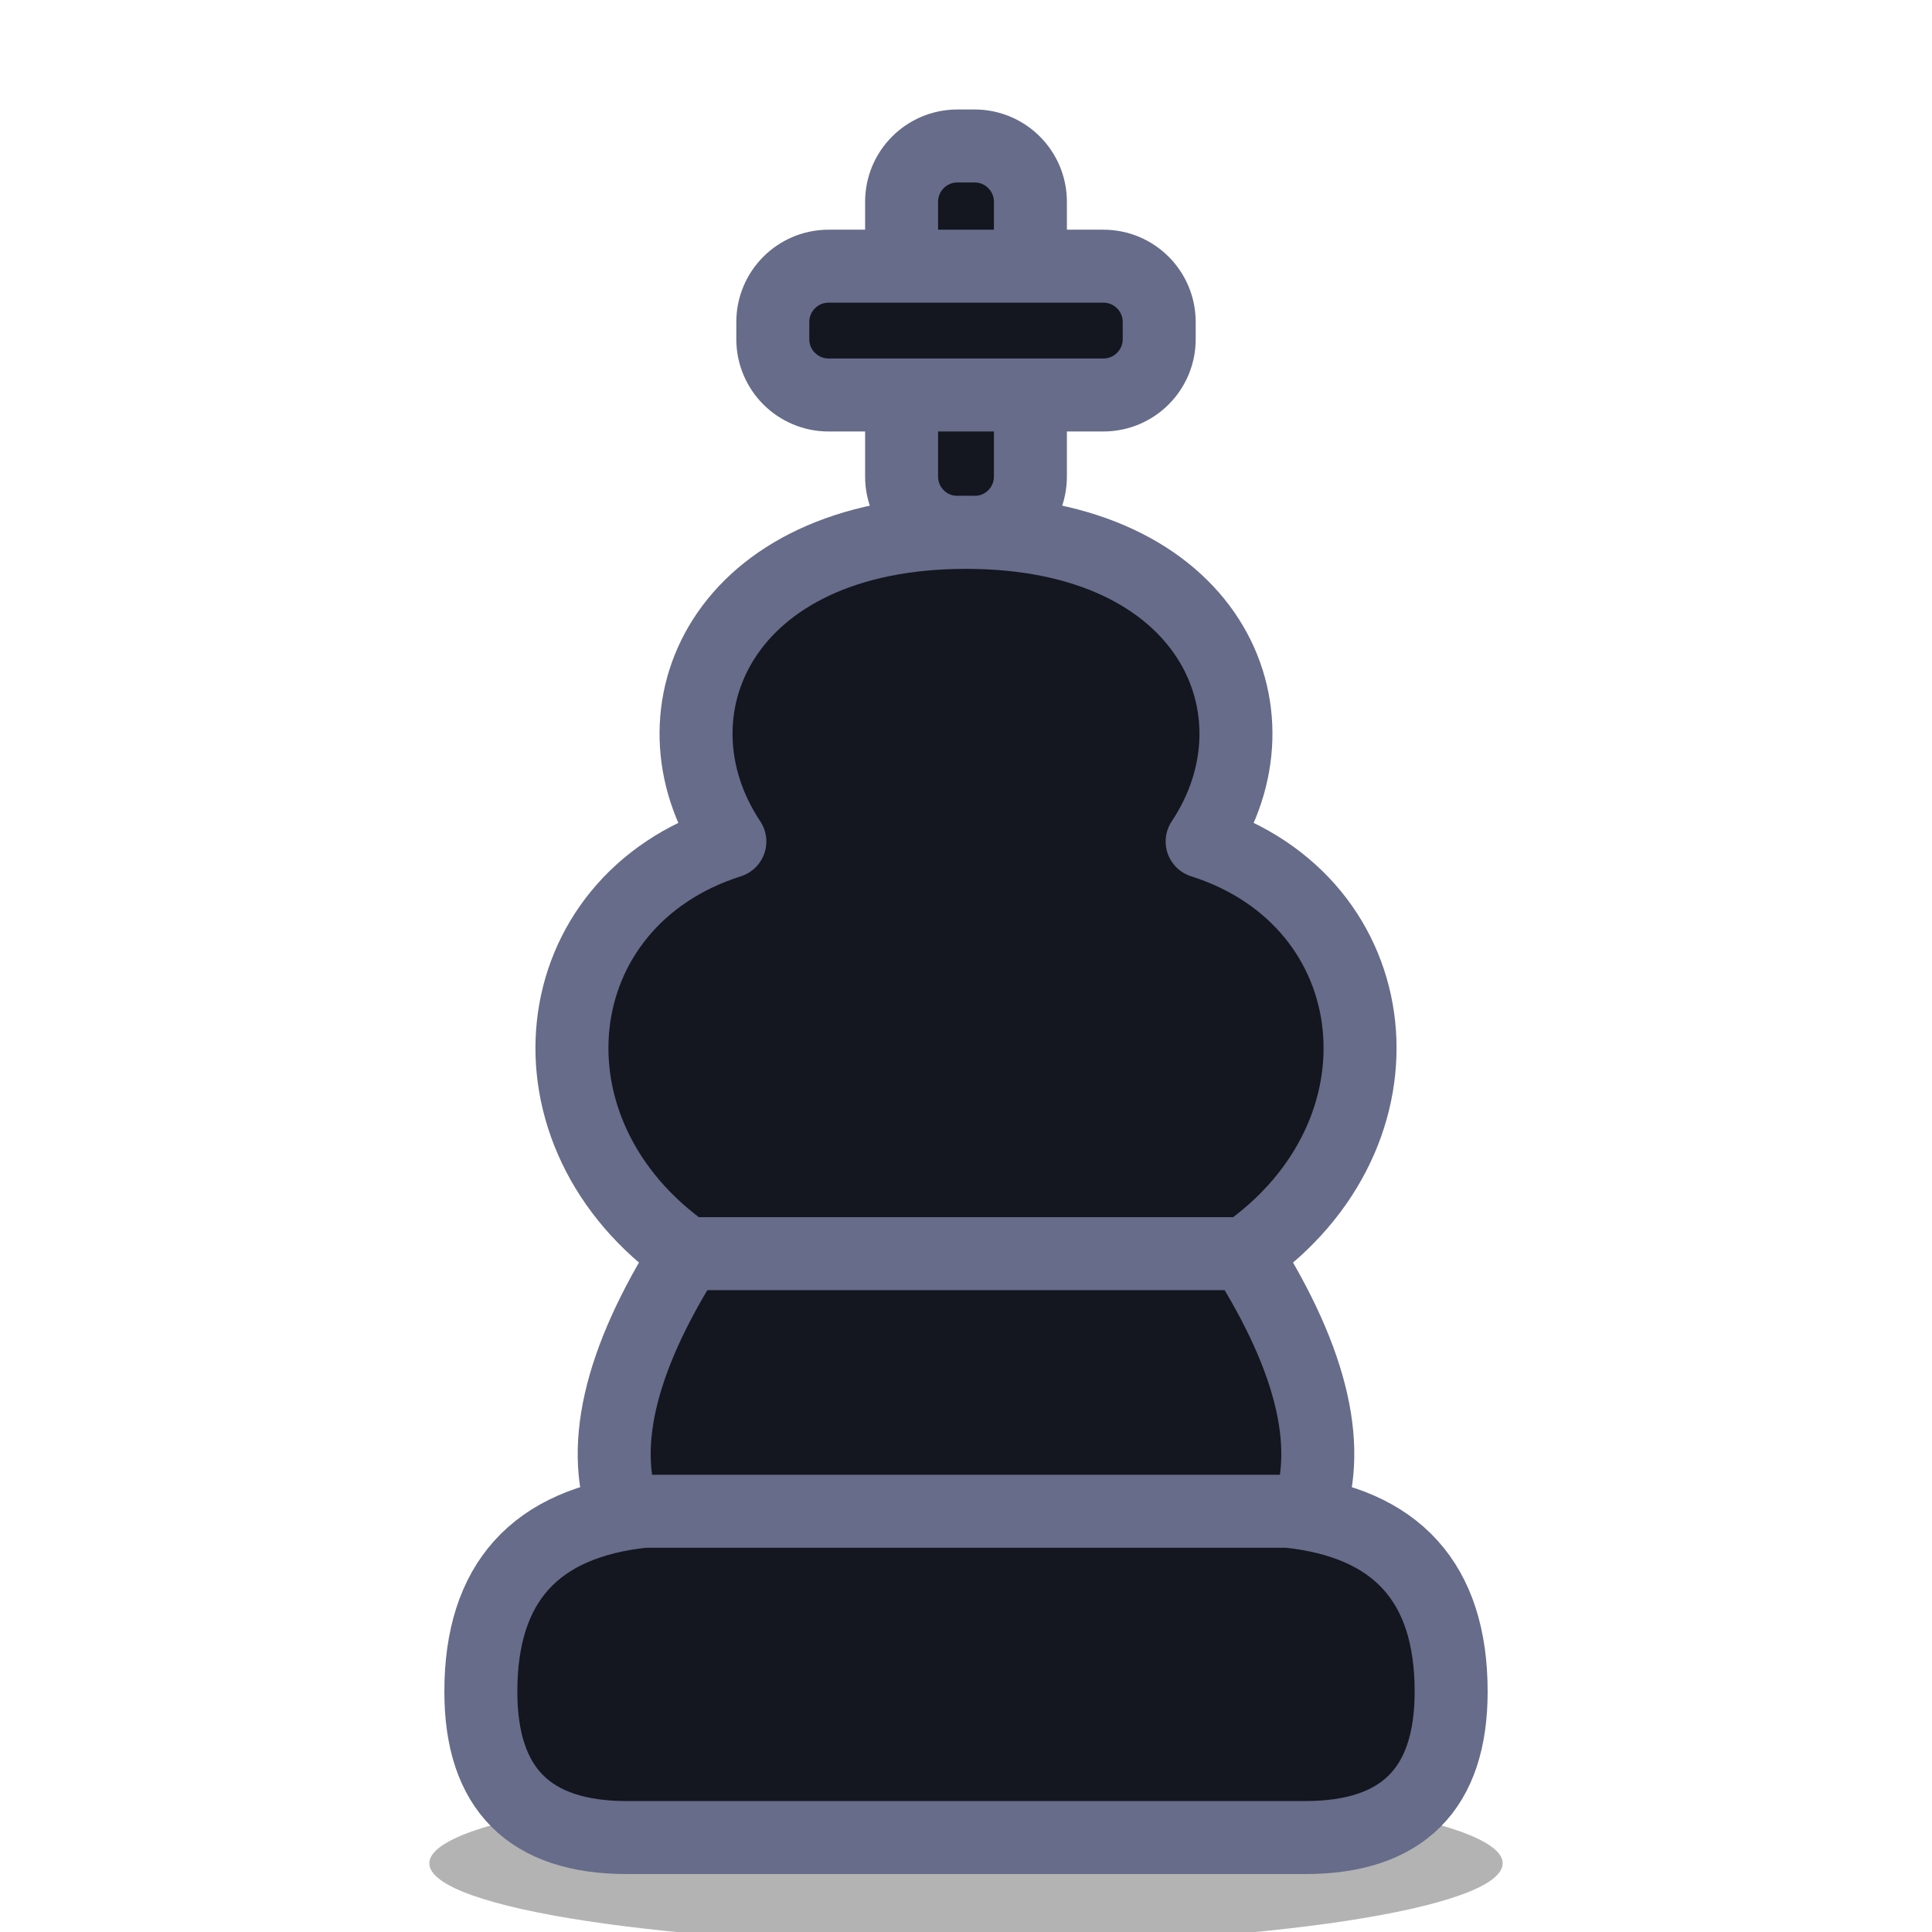
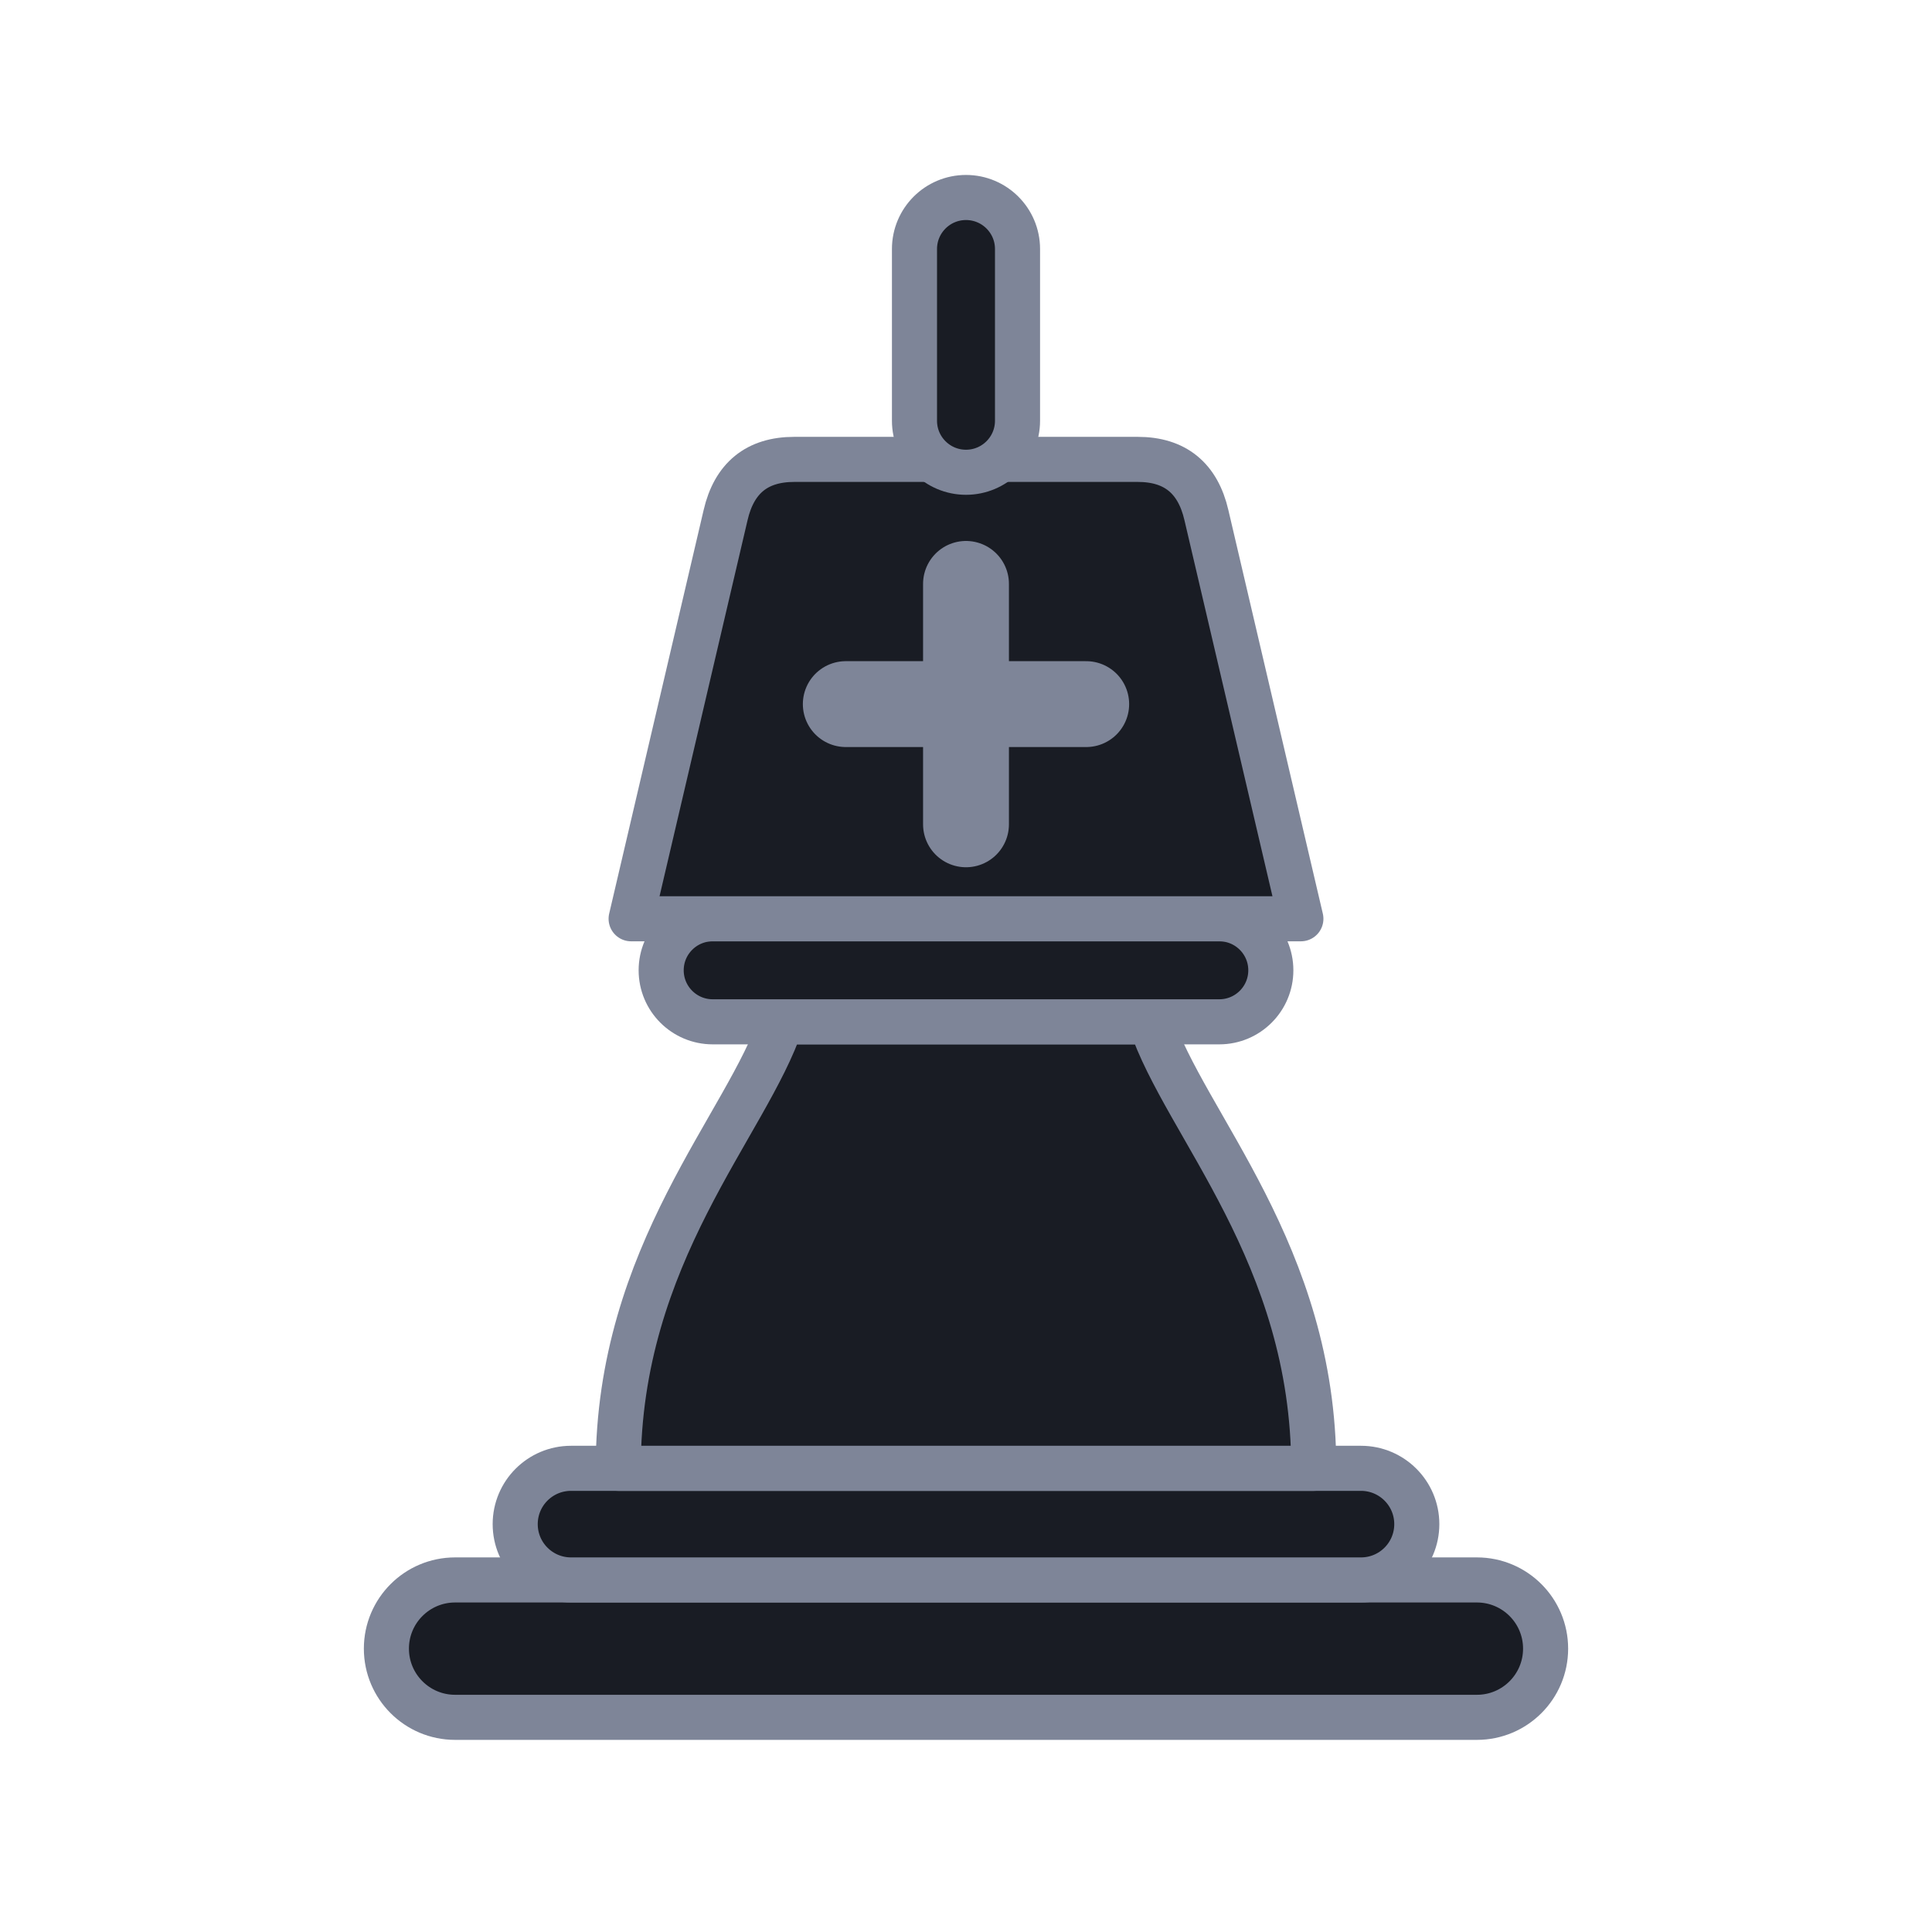
- <svg xmlns="http://www.w3.org/2000/svg" viewBox="0 0 45 45">
-   <ellipse cx="22.5" cy="43.4" rx="12.5" ry="1.9" fill="#000" opacity="0.30" />
-   <g fill="#141620" stroke="#666C89" stroke-width="1.7" stroke-linejoin="round" stroke-linecap="round">
-     <rect x="21" y="3.4" width="3" height="9" rx="1.3" />
-     <rect x="18" y="6.2" width="9" height="3" rx="1.3" />
-     <path d="M22.5 12.4 C16.8 12.4 15 16.6 17 19.6 C12.6 21 12 26.4 16 29.2 L29 29.2 C33 26.4 32.4 21 28 19.6 C30 16.6 28.2 12.4 22.5 12.4 Z" />
-     <path d="M16 29.2 L29 29.2 Q31.4 33 30.4 35.4 L14.6 35.4 Q13.6 33 16 29.2 Z" />
-     <path d="M11.2 39.4 Q11.2 35.6 15 35.2 L30 35.2 Q33.8 35.6 33.8 39.4 Q33.8 42.8 30.4 42.8 L14.6 42.8 Q11.2 42.8 11.2 39.4 Z" />
-   </g>
-   <g fill="#666C89" stroke="#666C89" stroke-width="1.6" stroke-linejoin="round" stroke-linecap="round" />
+ <svg xmlns="http://www.w3.org/2000/svg" viewBox="0 0 45 45" width="45" height="45">
+   <style>.s{fill:#191C24;stroke:#7E8598;stroke-width:1.05;stroke-linejoin:round;stroke-linecap:round}.c{fill:none;stroke:#7E8598;stroke-linecap:round;stroke-linejoin:round}.d{fill:#7E8598}</style>
+   <rect class="s" x="9" y="36.8" width="27" height="3.2" rx="1.6" />
+   <rect class="s" x="12" y="34.2" width="21" height="2.6" rx="1.3" />
+   <path class="s" d="M14.4 34.2C14.4 29.2 17.4 26.2 18.2 23.8L26.8 23.8C27.6 26.2 30.6 29.2 30.6 34.2Z" />
+   <rect class="s" x="15.4" y="21.4" width="14.2" height="2.4" rx="1.2" />
+   <path class="s" d="M14.7 21.4L16.9 12Q17.2 10.7 18.5 10.7L26.5 10.7Q27.8 10.7 28.1 12L30.3 21.4Z" />
+   <rect class="s" x="21.3" y="4.6" width="2.4" height="6.4" rx="1.2" />
+   <path class="c" stroke-width="2" d="M22.5 13.6L22.5 19.2" />
+   <path class="c" stroke-width="2" d="M19.7 16.4L25.3 16.4" />
</svg>
